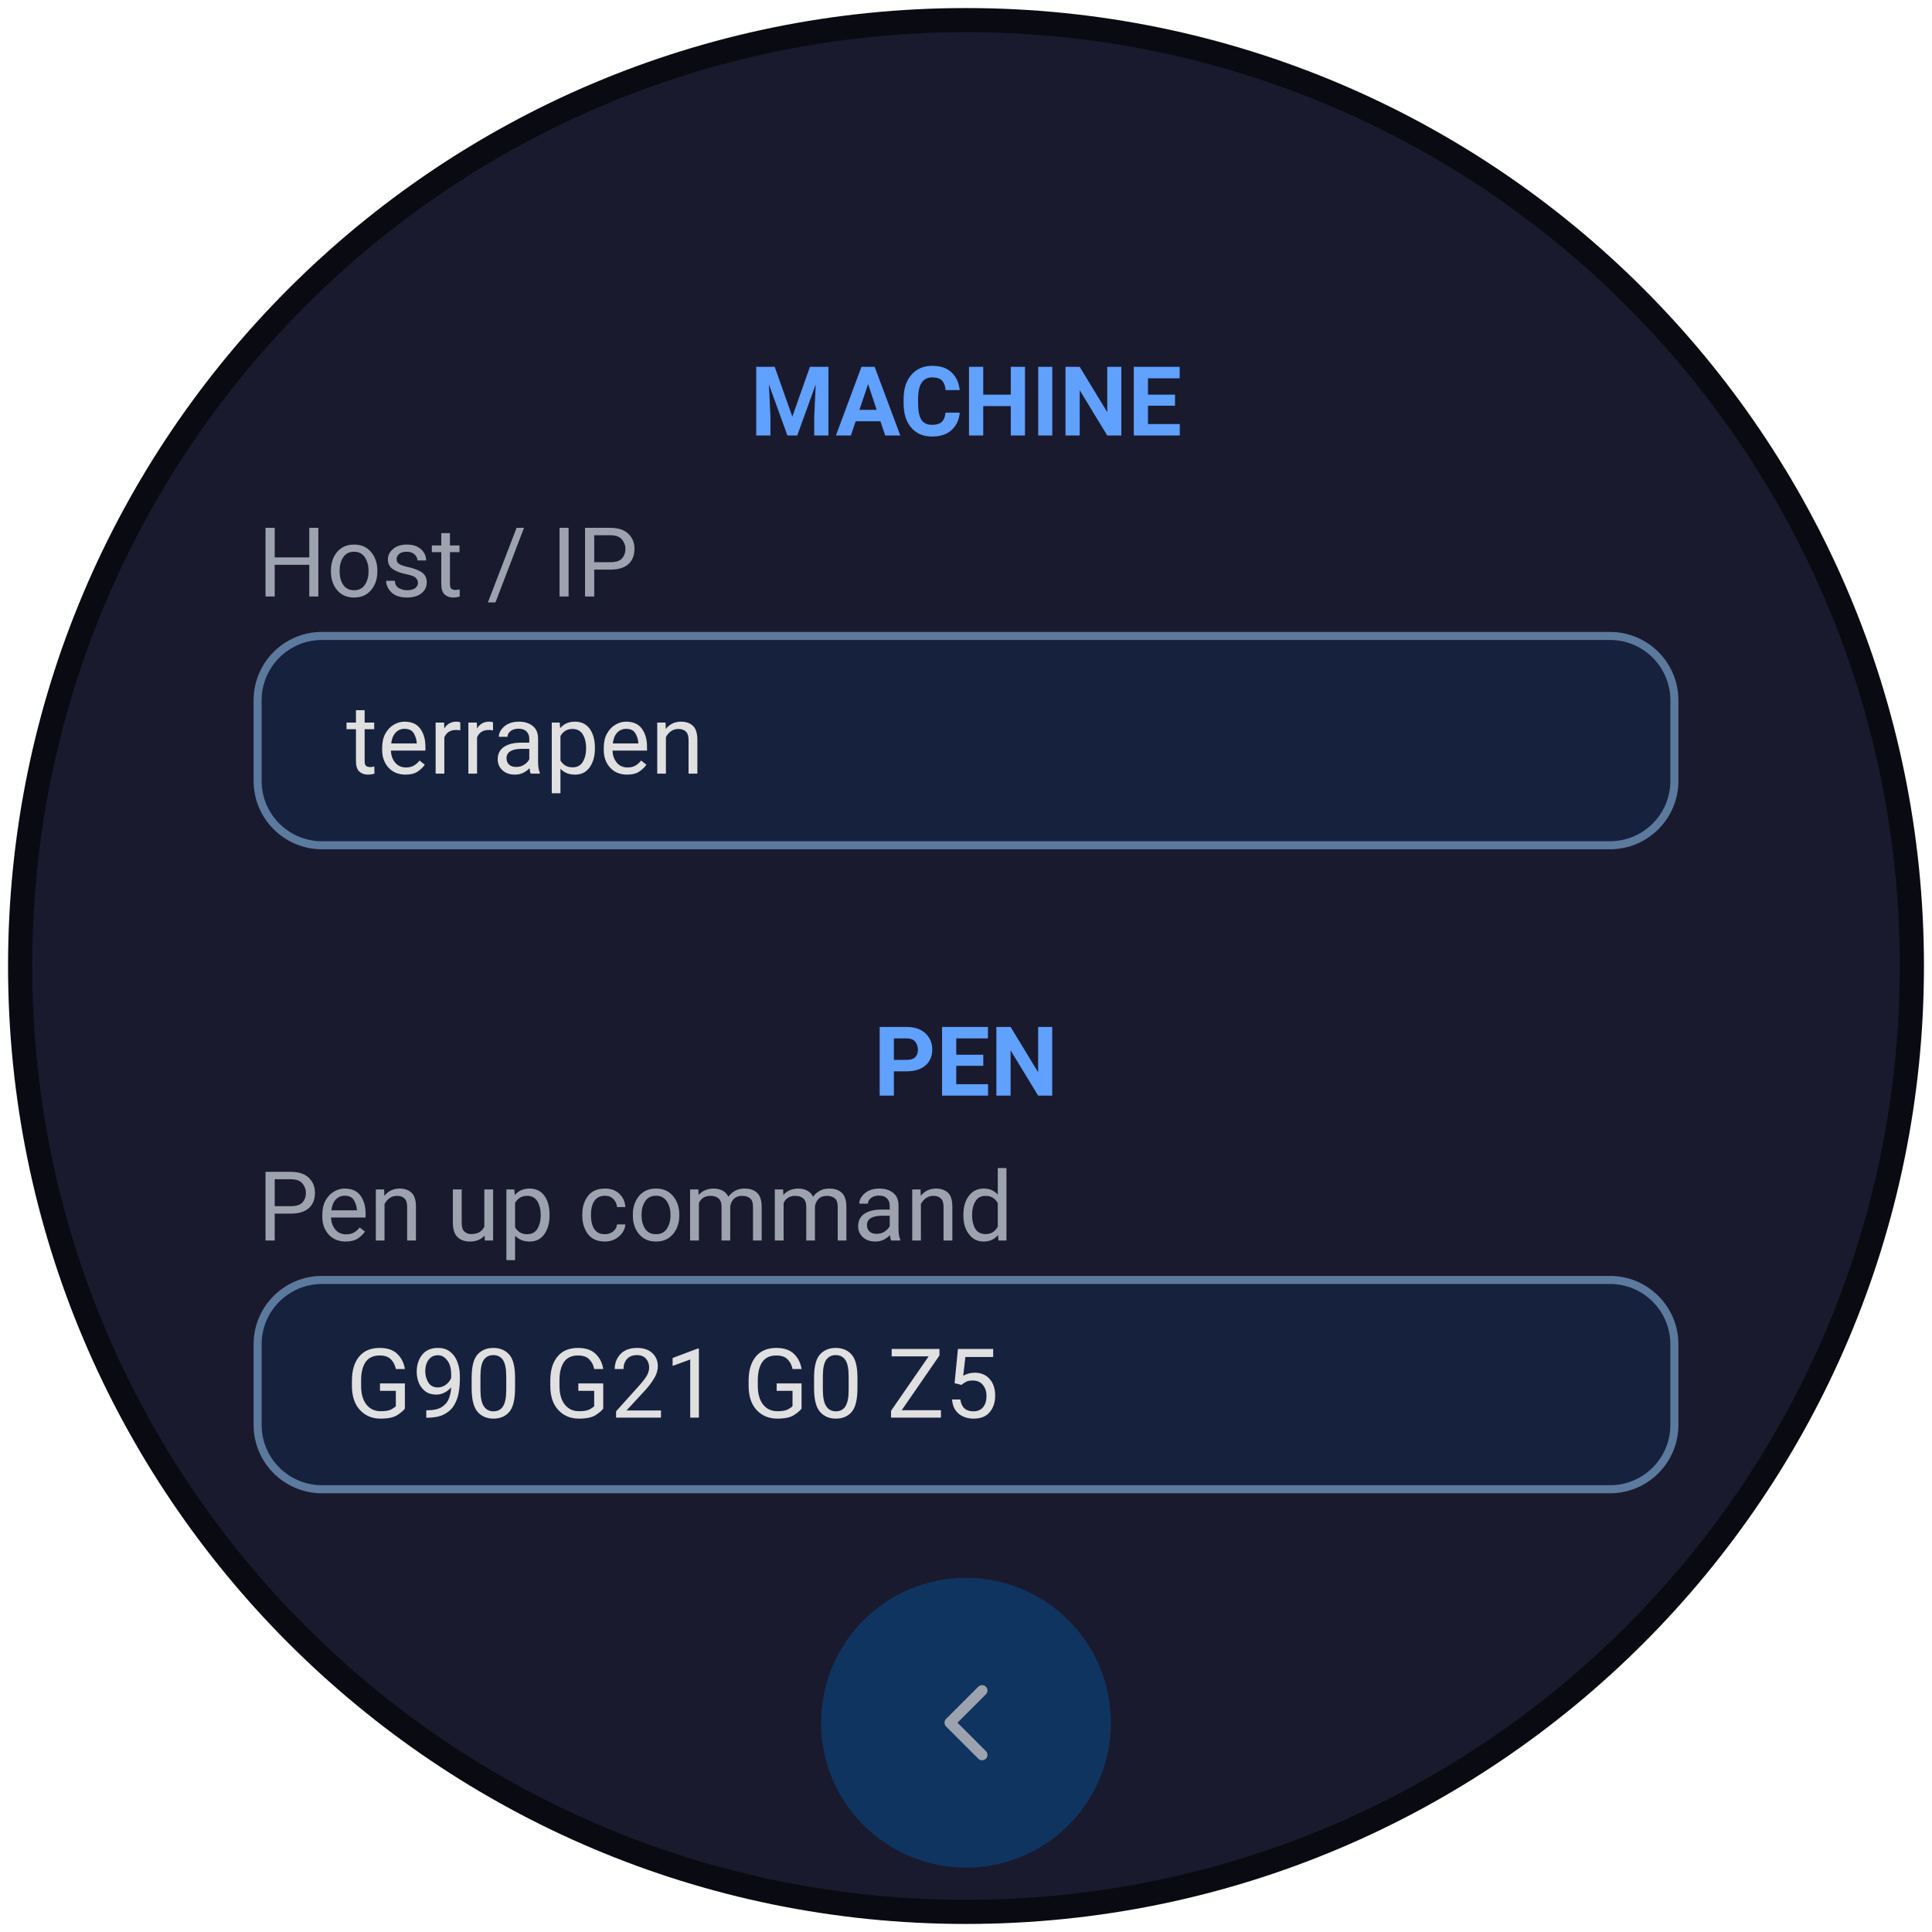
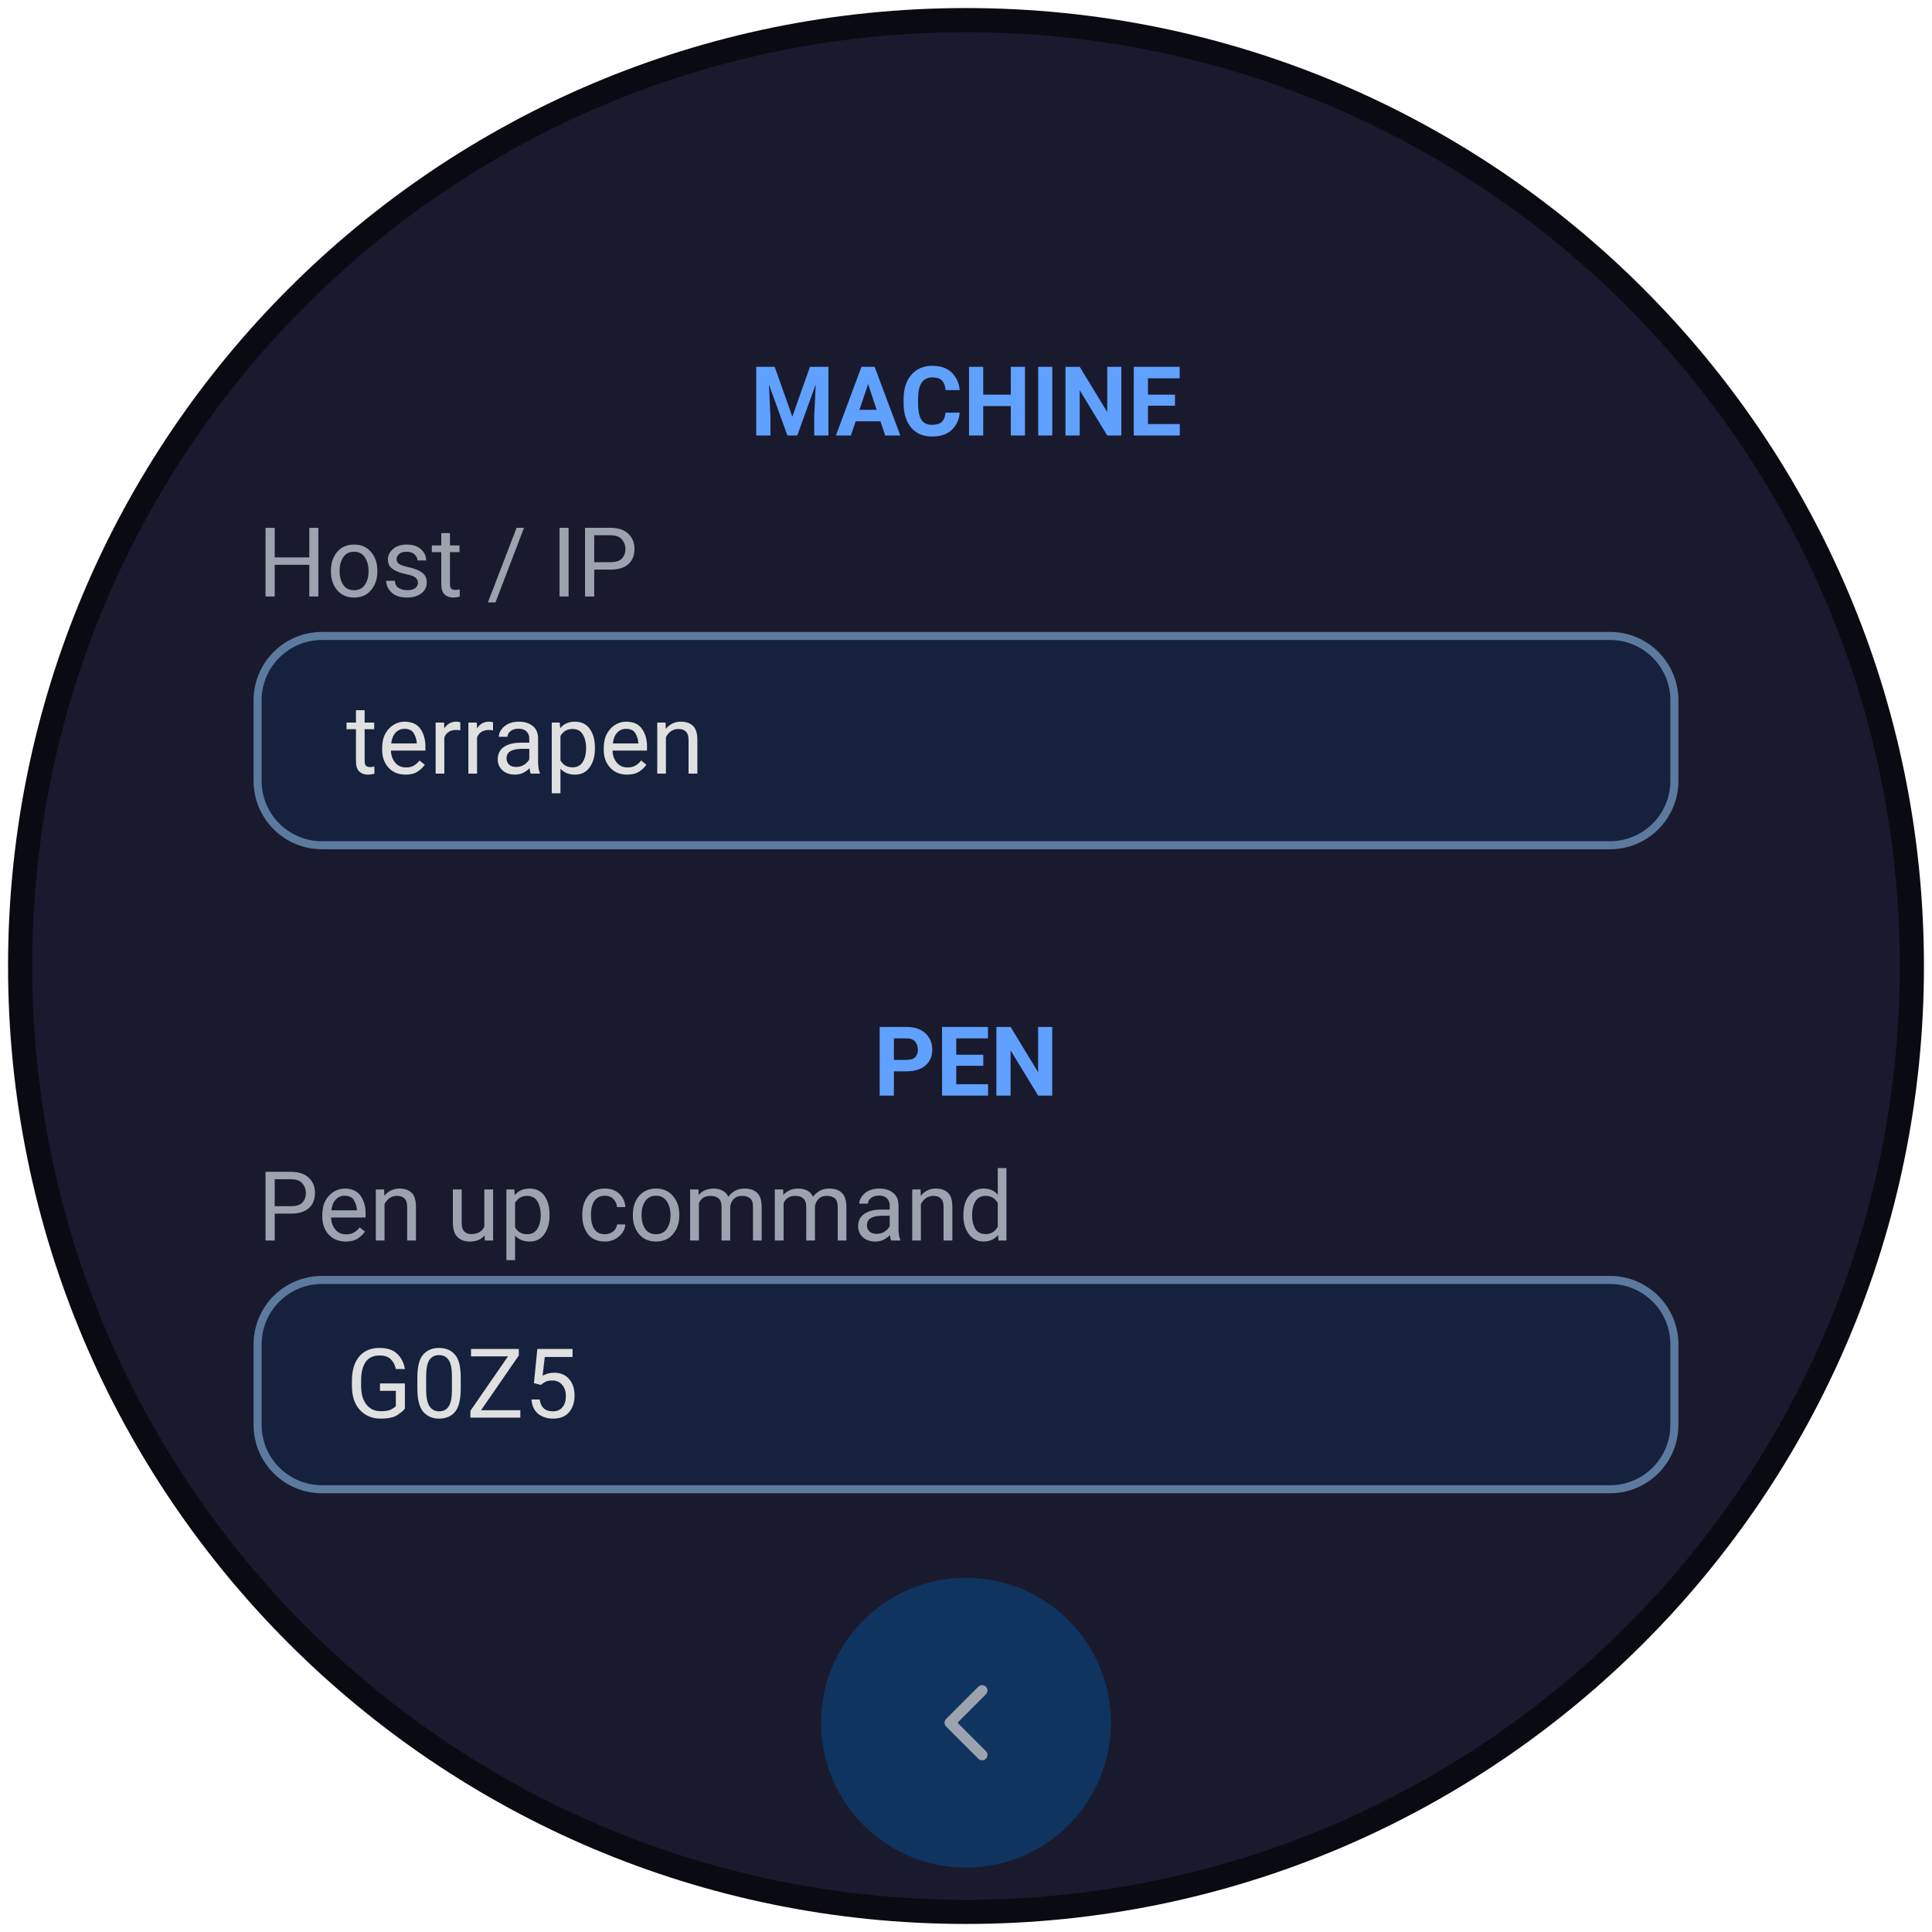
<svg xmlns="http://www.w3.org/2000/svg" viewBox="0 0 240 240" width="240" height="240">
  <circle cx="120" cy="120" r="119" fill="#0a0a12" />
  <circle cx="120" cy="120" r="116" fill="#1a1a2e" />
  <clipPath id="face">
    <circle cx="120" cy="120" r="116" />
  </clipPath>
  <g clip-path="url(#face)">
    <text x="120" y="50" font-family="Segoe UI, Roboto, Helvetica, Arial, sans-serif" font-size="12" font-weight="600" fill="#60a0ff" text-anchor="middle" dominant-baseline="central">MACHINE</text>
    <text x="32" y="70" font-family="Segoe UI, Roboto, Helvetica, Arial, sans-serif" font-size="12" font-weight="400" fill="#9ca3af" text-anchor="start" dominant-baseline="central">Host / IP</text>
    <rect x="32" y="79" width="176" height="26" rx="8" fill="#16213e" stroke="#5c7a9e" stroke-width="1" />
    <text x="43" y="92" font-family="Segoe UI, Roboto, Helvetica, Arial, sans-serif" font-size="12" font-weight="400" fill="#e0e0e0" text-anchor="start" dominant-baseline="central">terrapen</text>
    <text x="120" y="132" font-family="Segoe UI, Roboto, Helvetica, Arial, sans-serif" font-size="12" font-weight="600" fill="#60a0ff" text-anchor="middle" dominant-baseline="central">PEN</text>
    <text x="32" y="150" font-family="Segoe UI, Roboto, Helvetica, Arial, sans-serif" font-size="12" font-weight="400" fill="#9ca3af" text-anchor="start" dominant-baseline="central">Pen up command</text>
    <rect x="32" y="159" width="176" height="26" rx="8" fill="#16213e" stroke="#5c7a9e" stroke-width="1" />
-     <text x="43" y="172" font-family="Segoe UI, Roboto, Helvetica, Arial, sans-serif" font-size="12" font-weight="400" fill="#e0e0e0" text-anchor="start" dominant-baseline="central">G90 G21 G0 Z5</text>
+     <text x="43" y="172" font-family="Segoe UI, Roboto, Helvetica, Arial, sans-serif" font-size="12" font-weight="400" fill="#e0e0e0" text-anchor="start" dominant-baseline="central">G0Z5</text>
    <circle cx="120" cy="214" r="18" fill="#0f3460" />
    <g transform="translate(112 206) scale(0.666667)" fill="none" stroke="#9ca3af" stroke-width="2" stroke-linecap="round" stroke-linejoin="round">
      <path d="m15 18-6-6 6-6" />
    </g>
  </g>
</svg>
